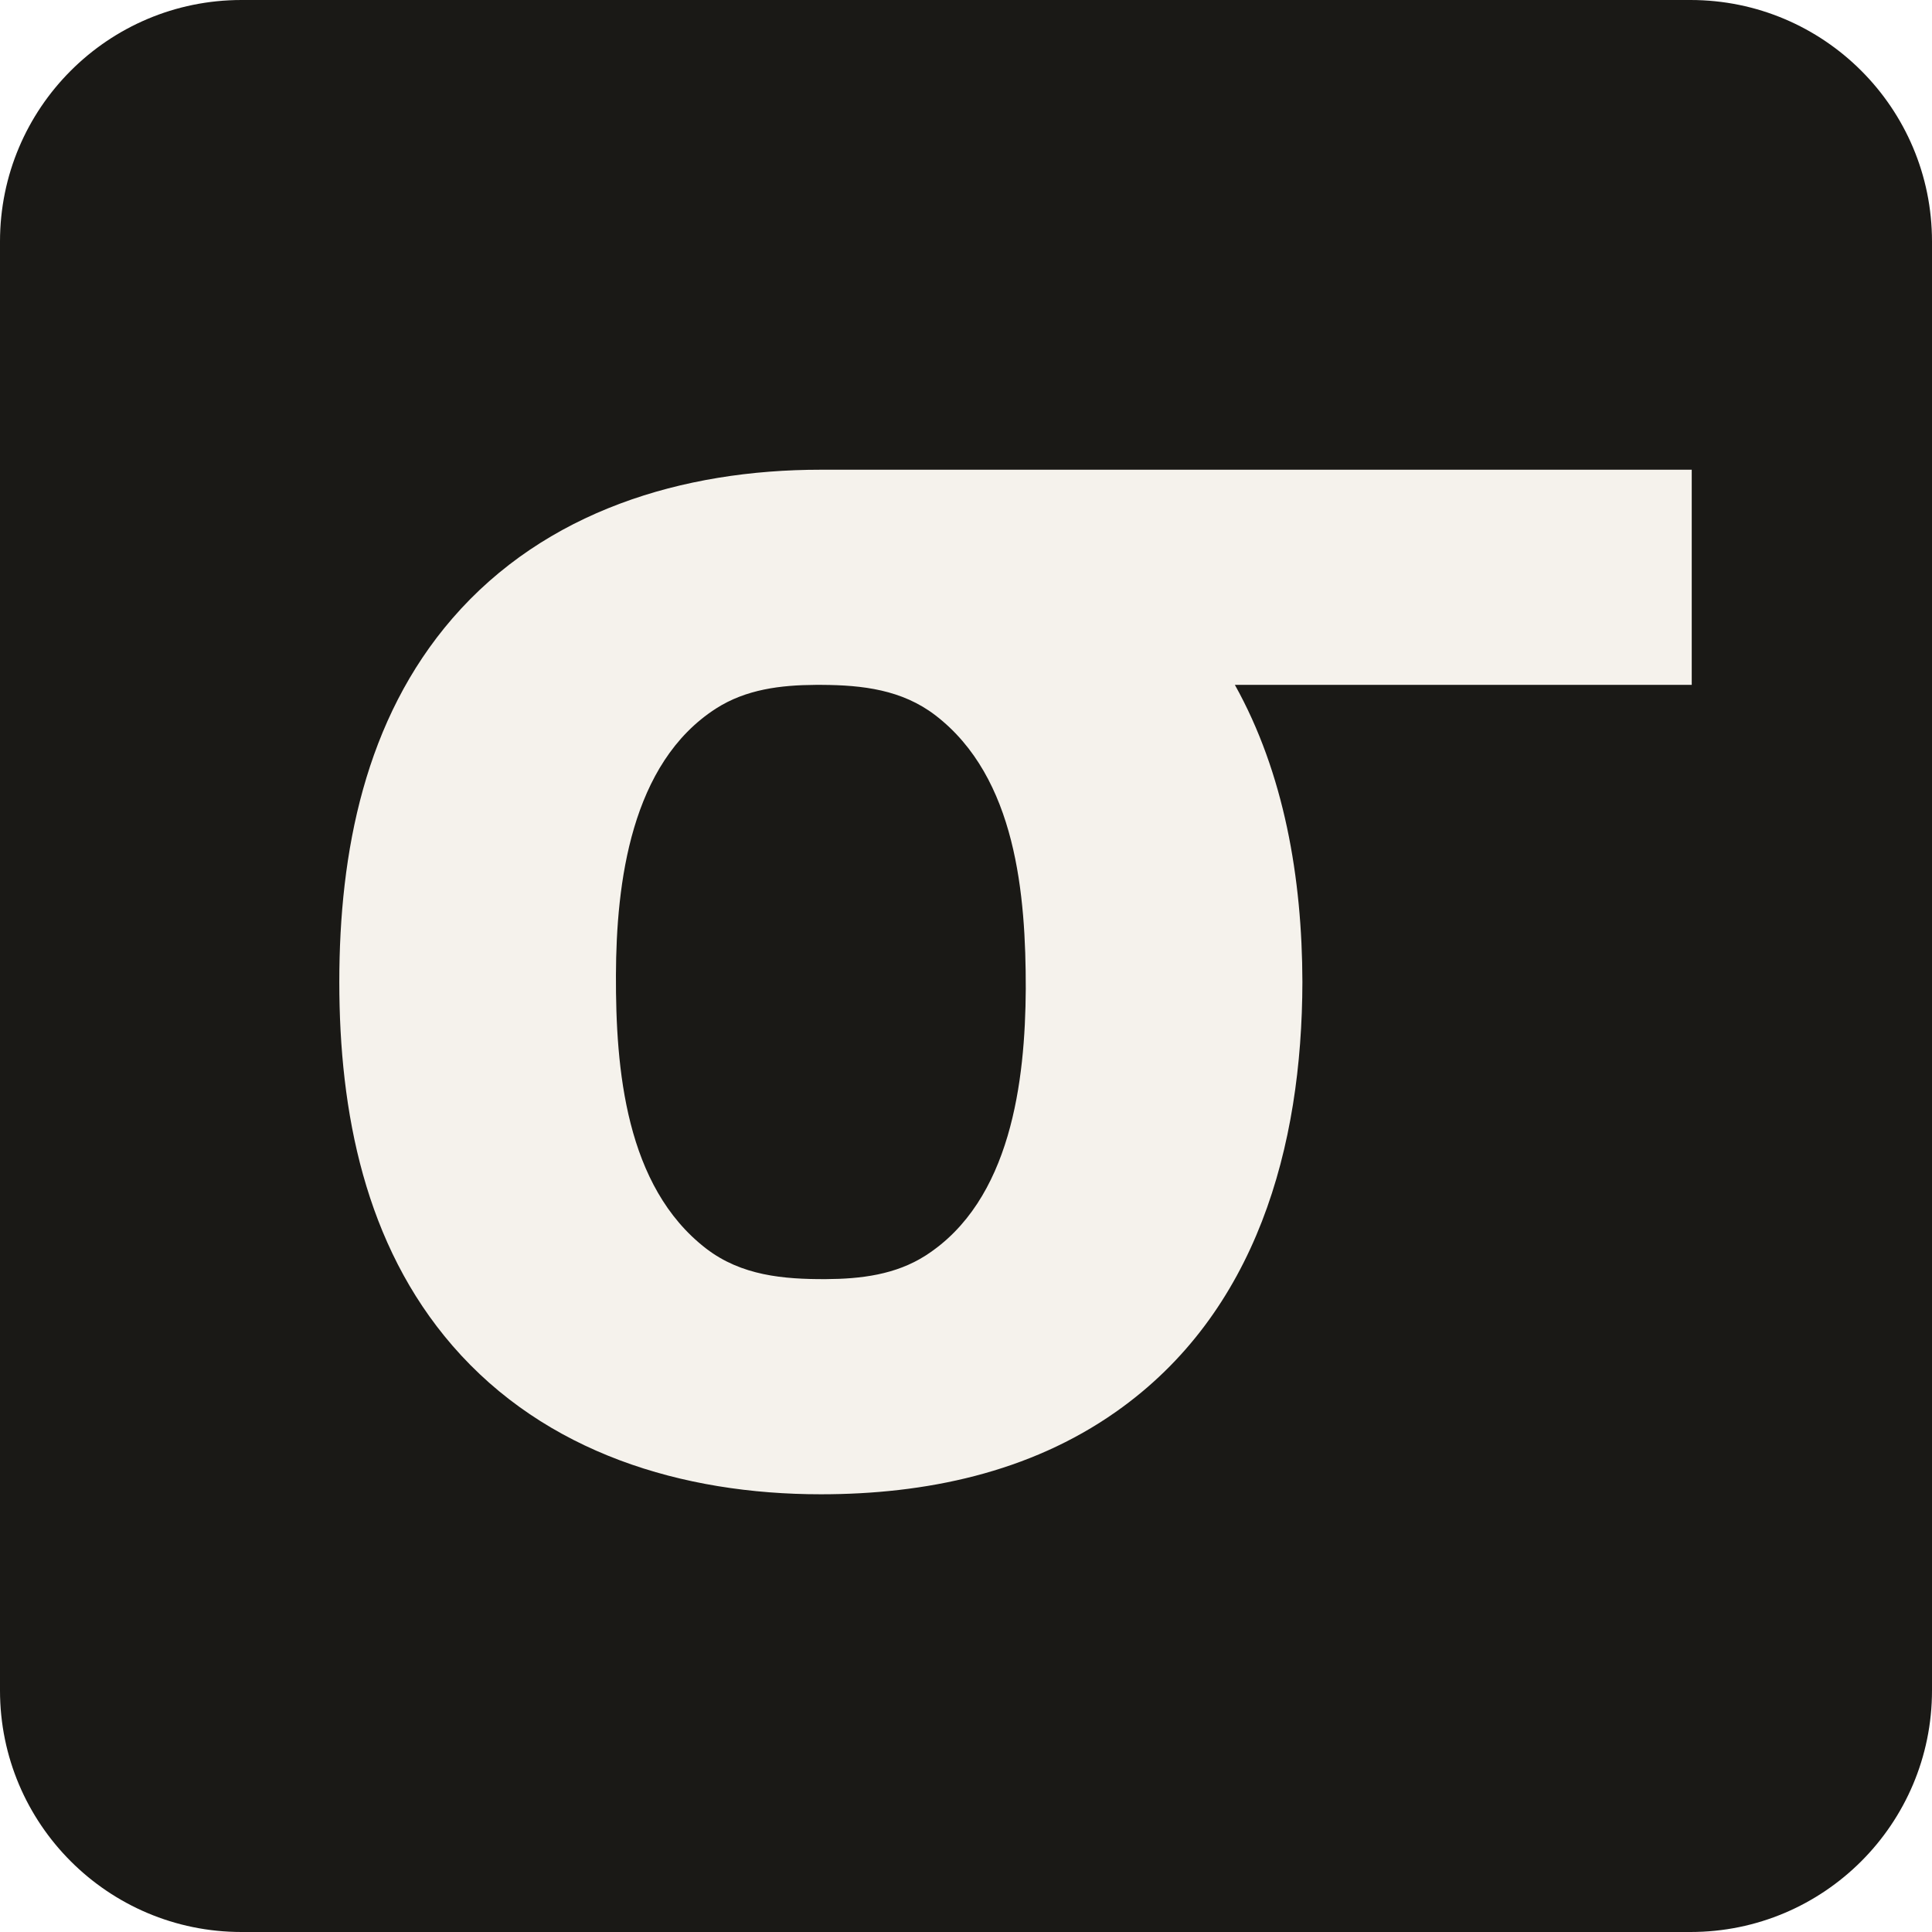
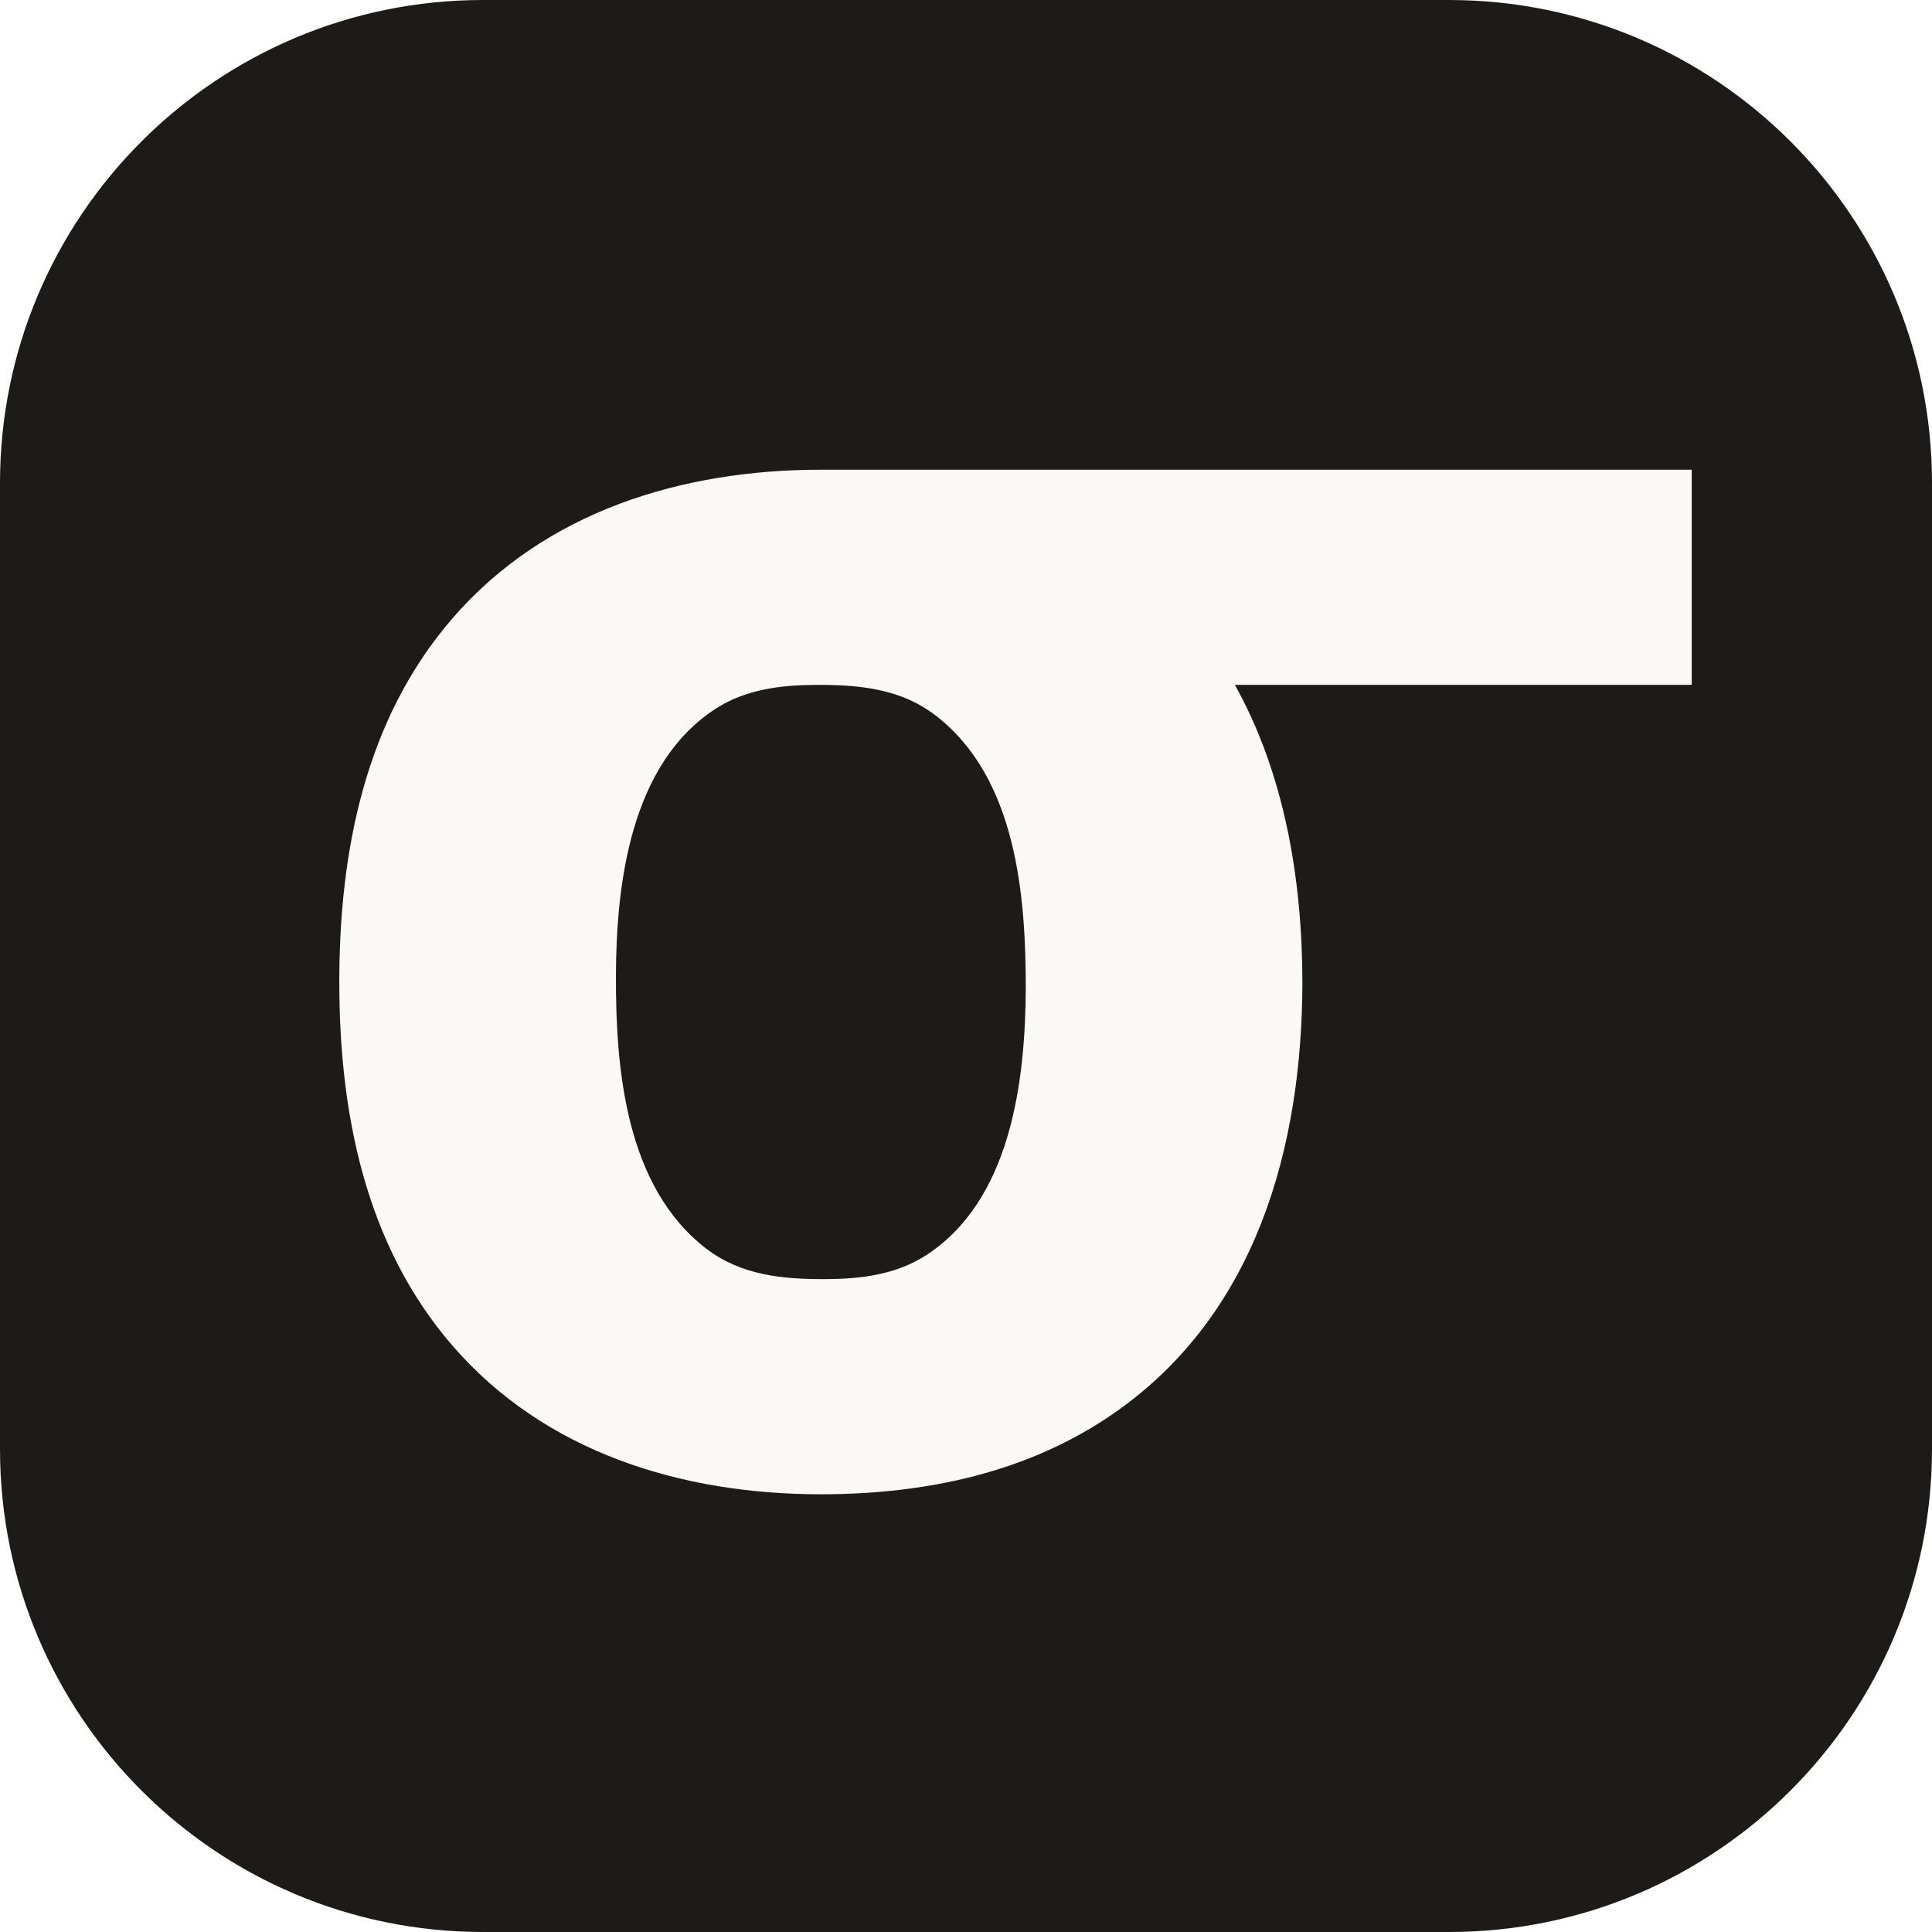
<svg xmlns="http://www.w3.org/2000/svg" viewBox="0 0 32 32" width="32" height="32">
-   <rect width="32" height="32" rx="4" fill="#1A1916" />
-   <path transform="translate(5.62 7.78) scale(0.1697)" fill="#F5F2EC" d="M75.79,91.96c-8.45,5.94 -18.6,8.04 -28.79,8.04c-13.5,0 -26.89,-4.03 -35.96,-14.51c-8.54,-9.87 -11.04,-22.78 -11.04,-35.49c0,-12.71 2.5,-25.62 11.04,-35.49c9.07,-10.48 22.46,-14.51 35.96,-14.51h85v21h-44.59c4.8,8.6 6.57,18.84 6.59,29c-0.03,16.05 -4.44,32.29 -18.21,41.96zM58.18,23.97c-3.26,-2.5 -7.12,-2.95 -11.09,-2.97l-0.09,0v0c-0.17,0 -0.34,0 -0.51,0c-3.4,0.02 -6.79,0.43 -9.71,2.3c-8.34,5.35 -9.75,17.05 -9.78,26.03c-0.03,9.12 0.92,20.63 8.82,26.7c3.42,2.62 7.51,2.99 11.69,2.97c3.4,-0.02 6.79,-0.43 9.71,-2.3c8.35,-5.36 9.73,-17.04 9.78,-26.03c0.01,-9.13 -0.91,-20.63 -8.82,-26.7z" />
+   <rect width="32" height="32" rx="8" fill="#1C1B19" />
+   <path transform="translate(5.62 7.78) scale(0.1697)" fill="#FAF9F7" d="M75.79,91.96c-8.45,5.94 -18.6,8.04 -28.79,8.04c-13.5,0 -26.89,-4.03 -35.96,-14.51c-8.54,-9.87 -11.04,-22.78 -11.04,-35.49c0,-12.71 2.5,-25.62 11.04,-35.49c9.07,-10.48 22.46,-14.51 35.96,-14.51h85v21h-44.59c4.8,8.6 6.57,18.84 6.59,29c-0.03,16.05 -4.44,32.29 -18.21,41.96zM58.18,23.97c-3.26,-2.5 -7.12,-2.95 -11.09,-2.97l-0.09,0v0c-0.17,0 -0.34,0 -0.51,0c-3.4,0.02 -6.79,0.43 -9.71,2.3c-8.34,5.35 -9.75,17.05 -9.78,26.03c-0.03,9.12 0.92,20.63 8.82,26.7c3.42,2.62 7.51,2.99 11.69,2.97c3.4,-0.02 6.79,-0.43 9.71,-2.3c8.35,-5.36 9.73,-17.04 9.78,-26.03c0.01,-9.13 -0.91,-20.63 -8.82,-26.7z" />
</svg>
